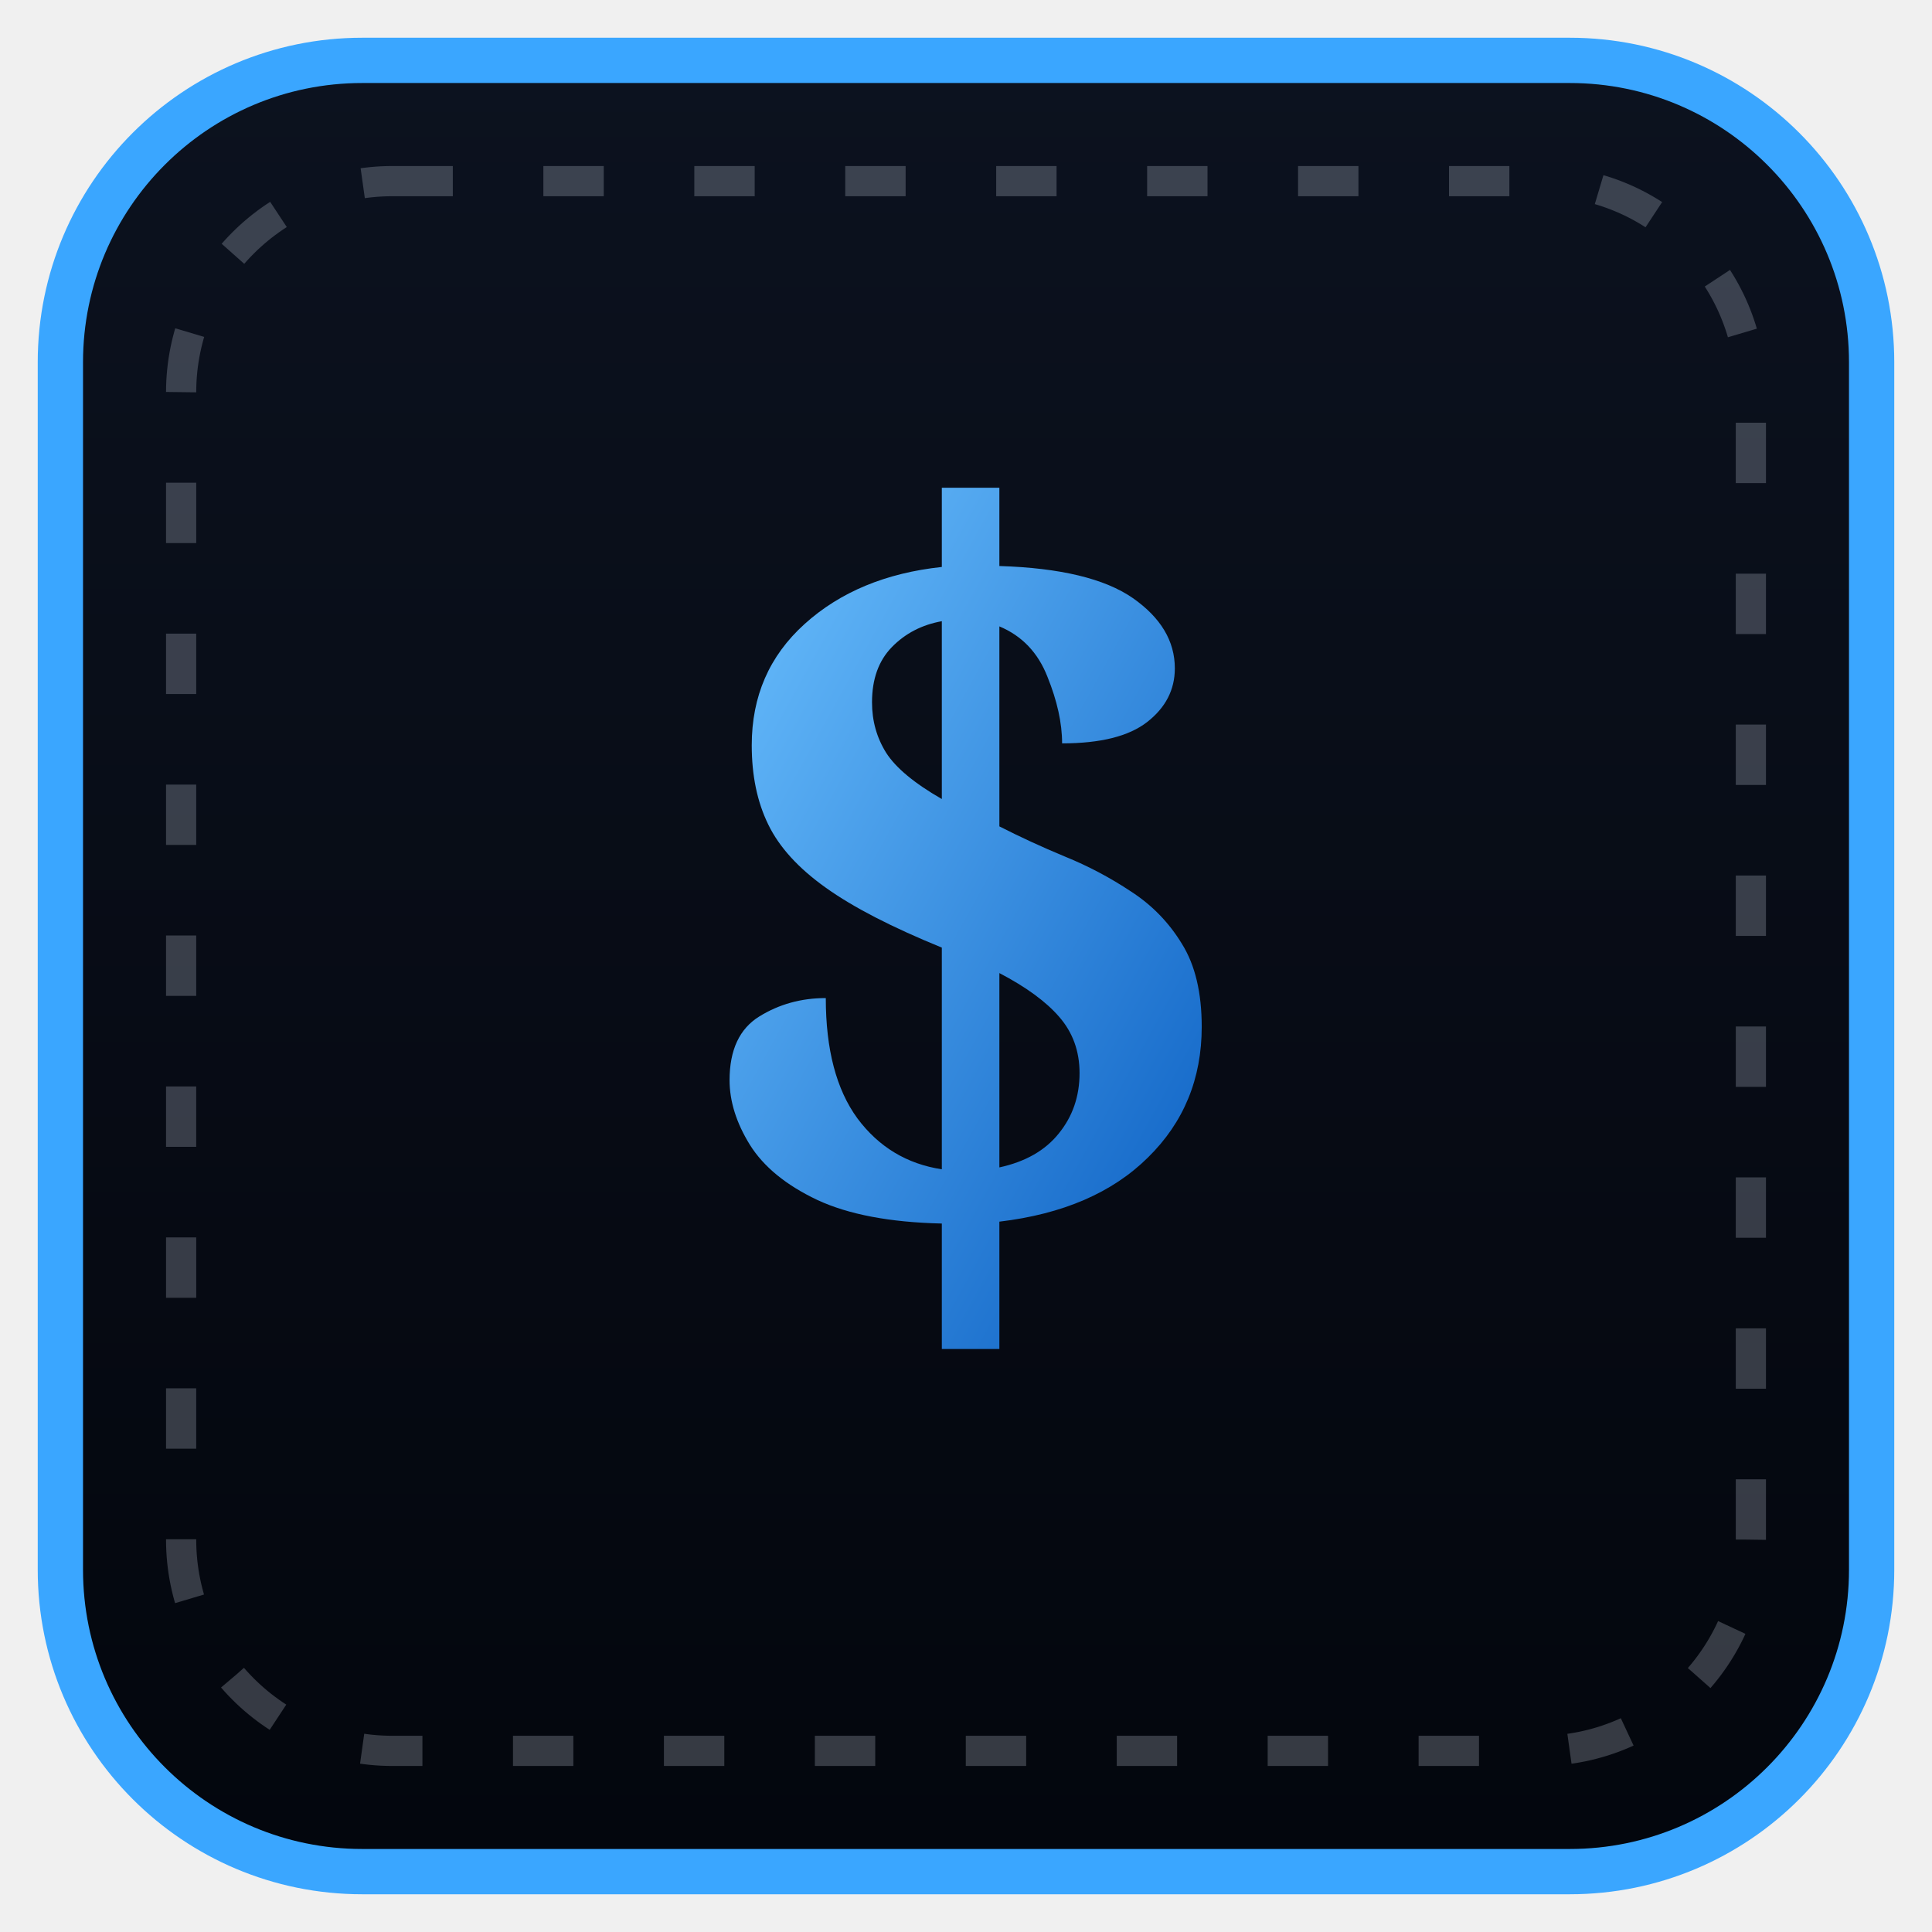
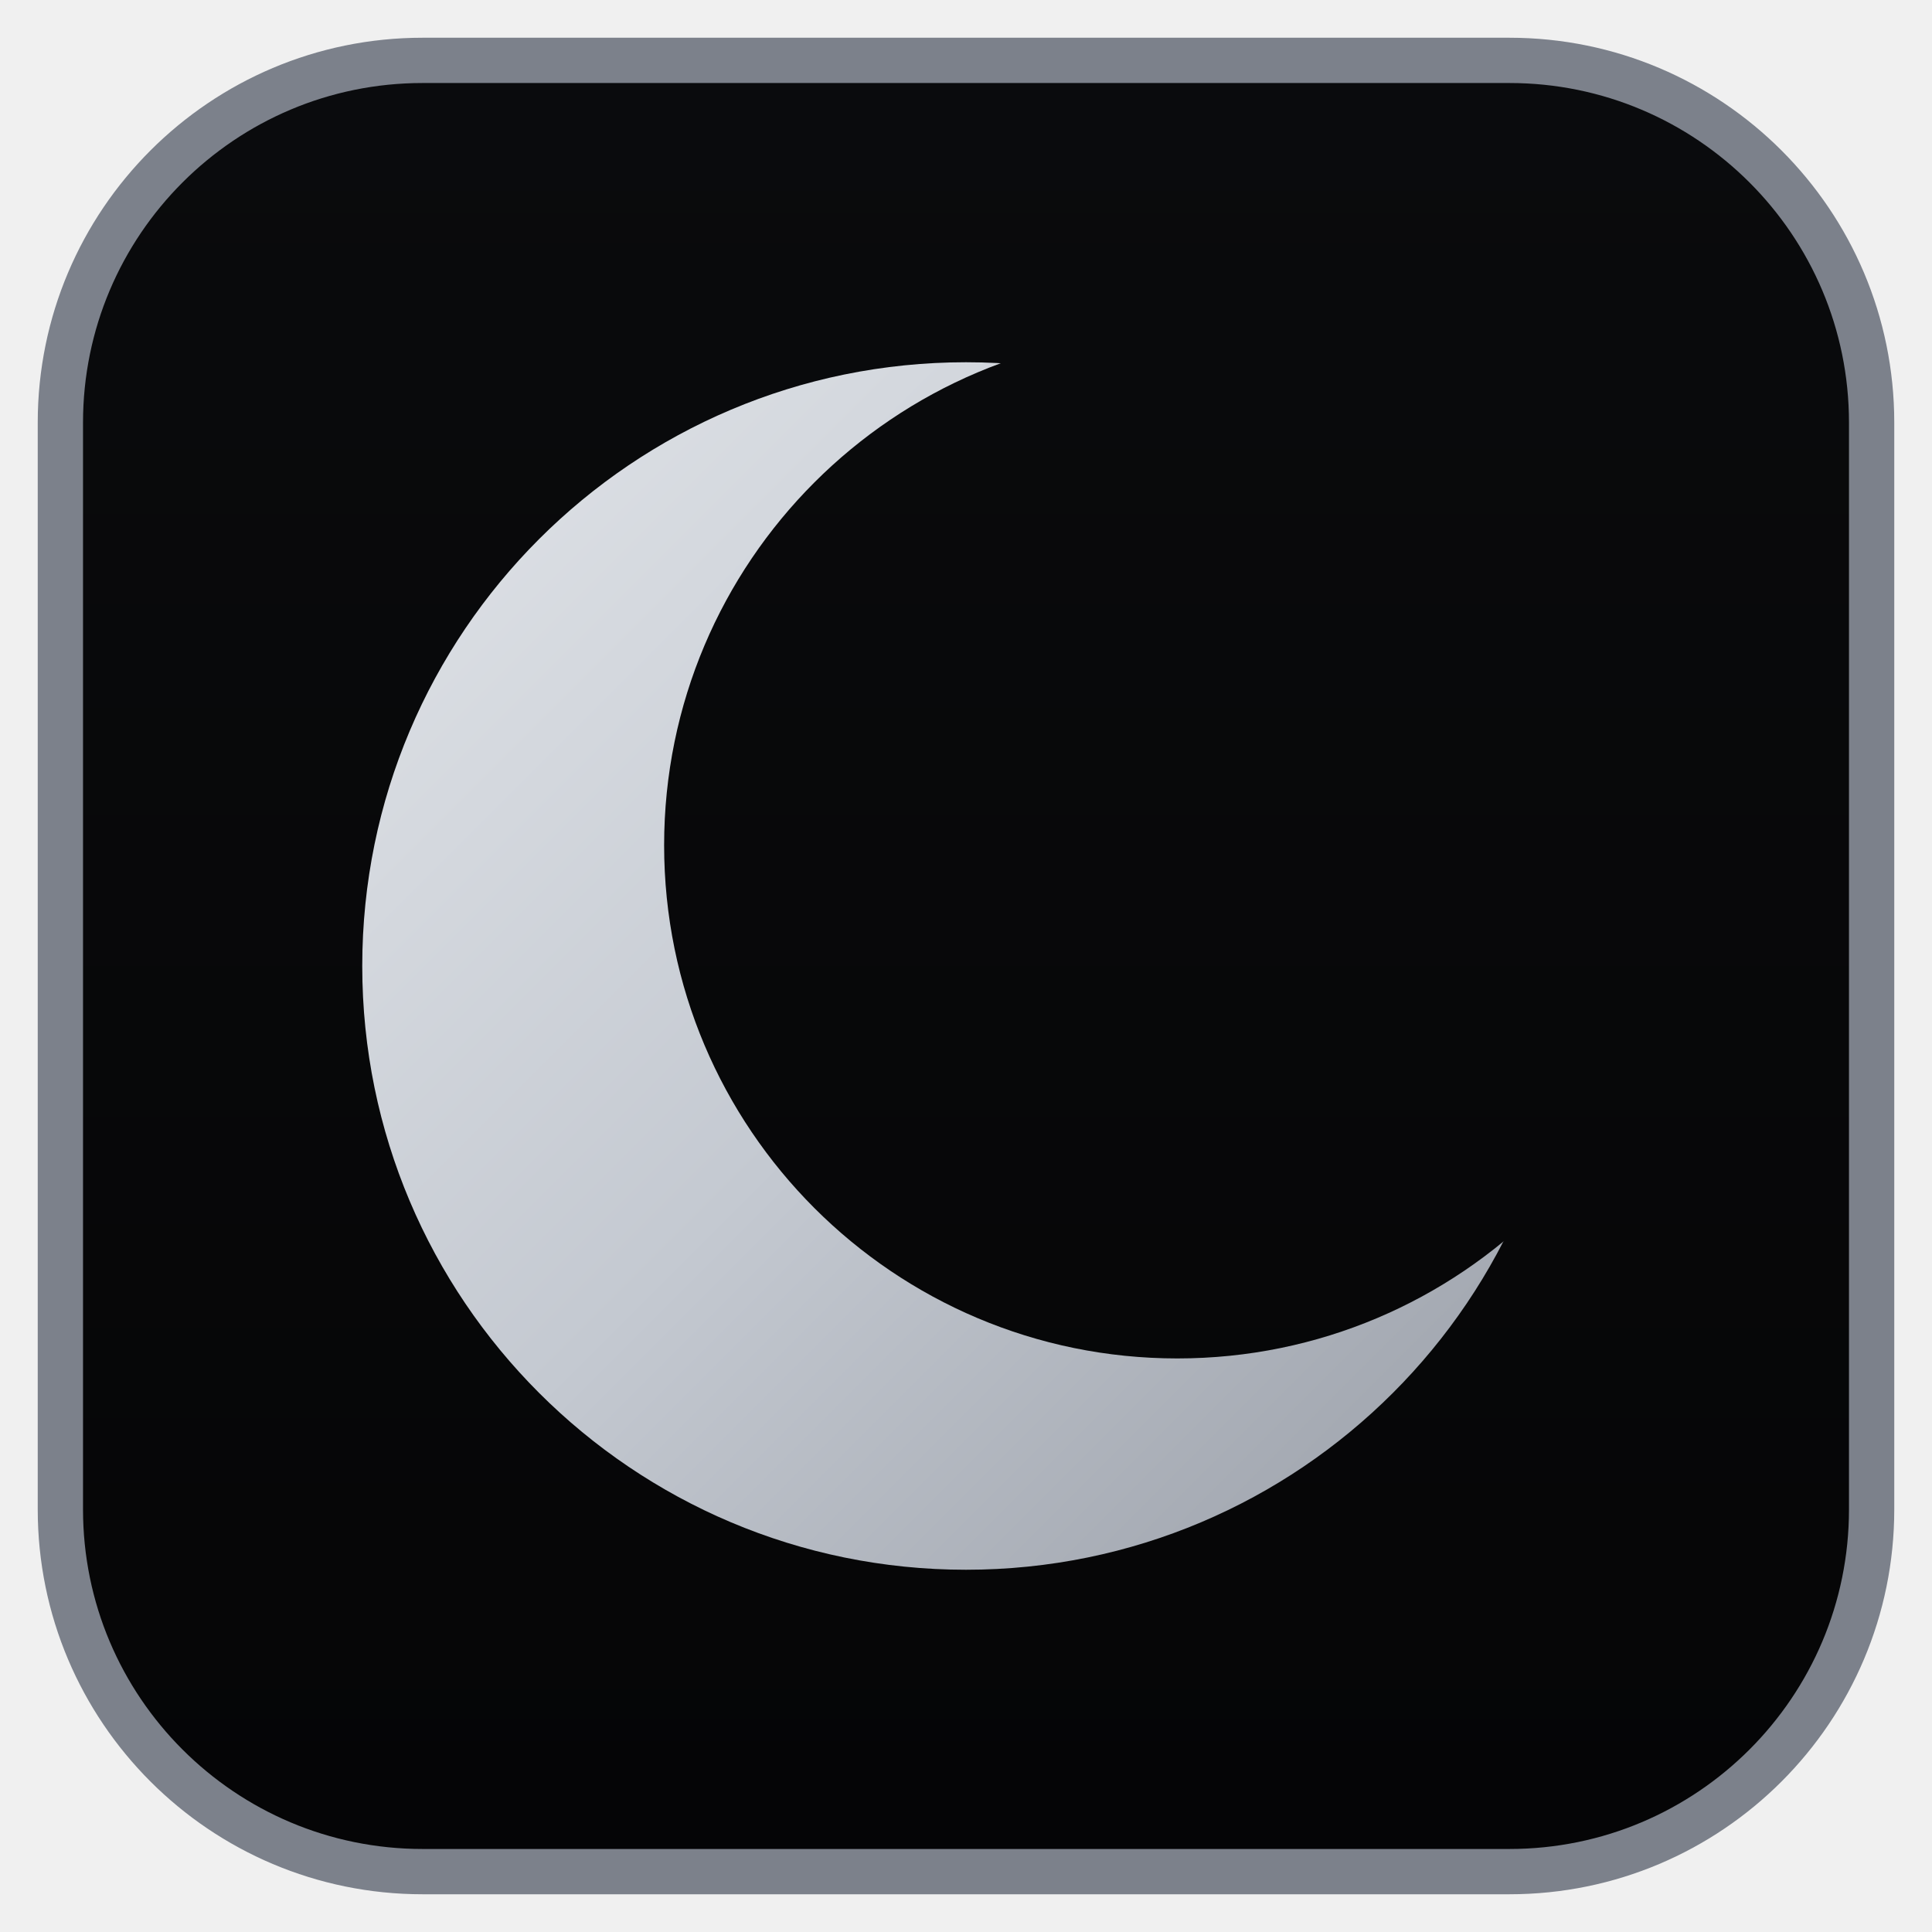
<svg xmlns="http://www.w3.org/2000/svg" viewBox="0 0 64 64">
  <defs>
-     <linearGradient id="dd-bg" x1="0" y1="0" x2="0" y2="1">
-       <stop offset="0%" stop-color="#0c121f" />
-       <stop offset="100%" stop-color="#03060d" />
+     <linearGradient id="fav-bg" x1="0" y1="0" x2="0" y2="1">
+       <stop offset="0%" stop-color="#0a0b0d" />
+       <stop offset="100%" stop-color="#050506" />
    </linearGradient>
-     <linearGradient id="dd-blue" x1="0" y1="0" x2="1" y2="1">
-       <stop offset="0%" stop-color="#6cc1ff" />
-       <stop offset="100%" stop-color="#0a5ec2" />
+     <linearGradient id="fav-silver" x1="0" y1="0" x2="1" y2="1">
+       <stop offset="0%" stop-color="#f4f6f8" />
+       <stop offset="50%" stop-color="#c4c9d1" />
+       <stop offset="100%" stop-color="#7c818b" />
    </linearGradient>
+     <mask id="fav-crescent">
+       <circle cx="32" cy="32" r="20" fill="white" />
+       <circle cx="39" cy="28" r="17" fill="black" />
+     </mask>
  </defs>
-   <rect x="2" y="2" width="60" height="60" rx="10" fill="url(#dd-bg)" stroke="#3aa6ff" stroke-width="1.5" />
-   <rect x="6" y="6" width="52" height="52" rx="7" fill="none" stroke="#cfd6e4" stroke-opacity="0.25" stroke-dasharray="2 3" />
-   <text x="32" y="42" text-anchor="middle" font-family="Cinzel, serif" font-size="34" font-weight="900" fill="url(#dd-blue)">$</text>
+   <rect x="2" y="2" width="60" height="60" rx="12" fill="url(#fav-bg)" stroke="#7c818b" stroke-width="1.5" />
+   <rect width="64" height="64" fill="url(#fav-silver)" mask="url(#fav-crescent)" />
</svg>
